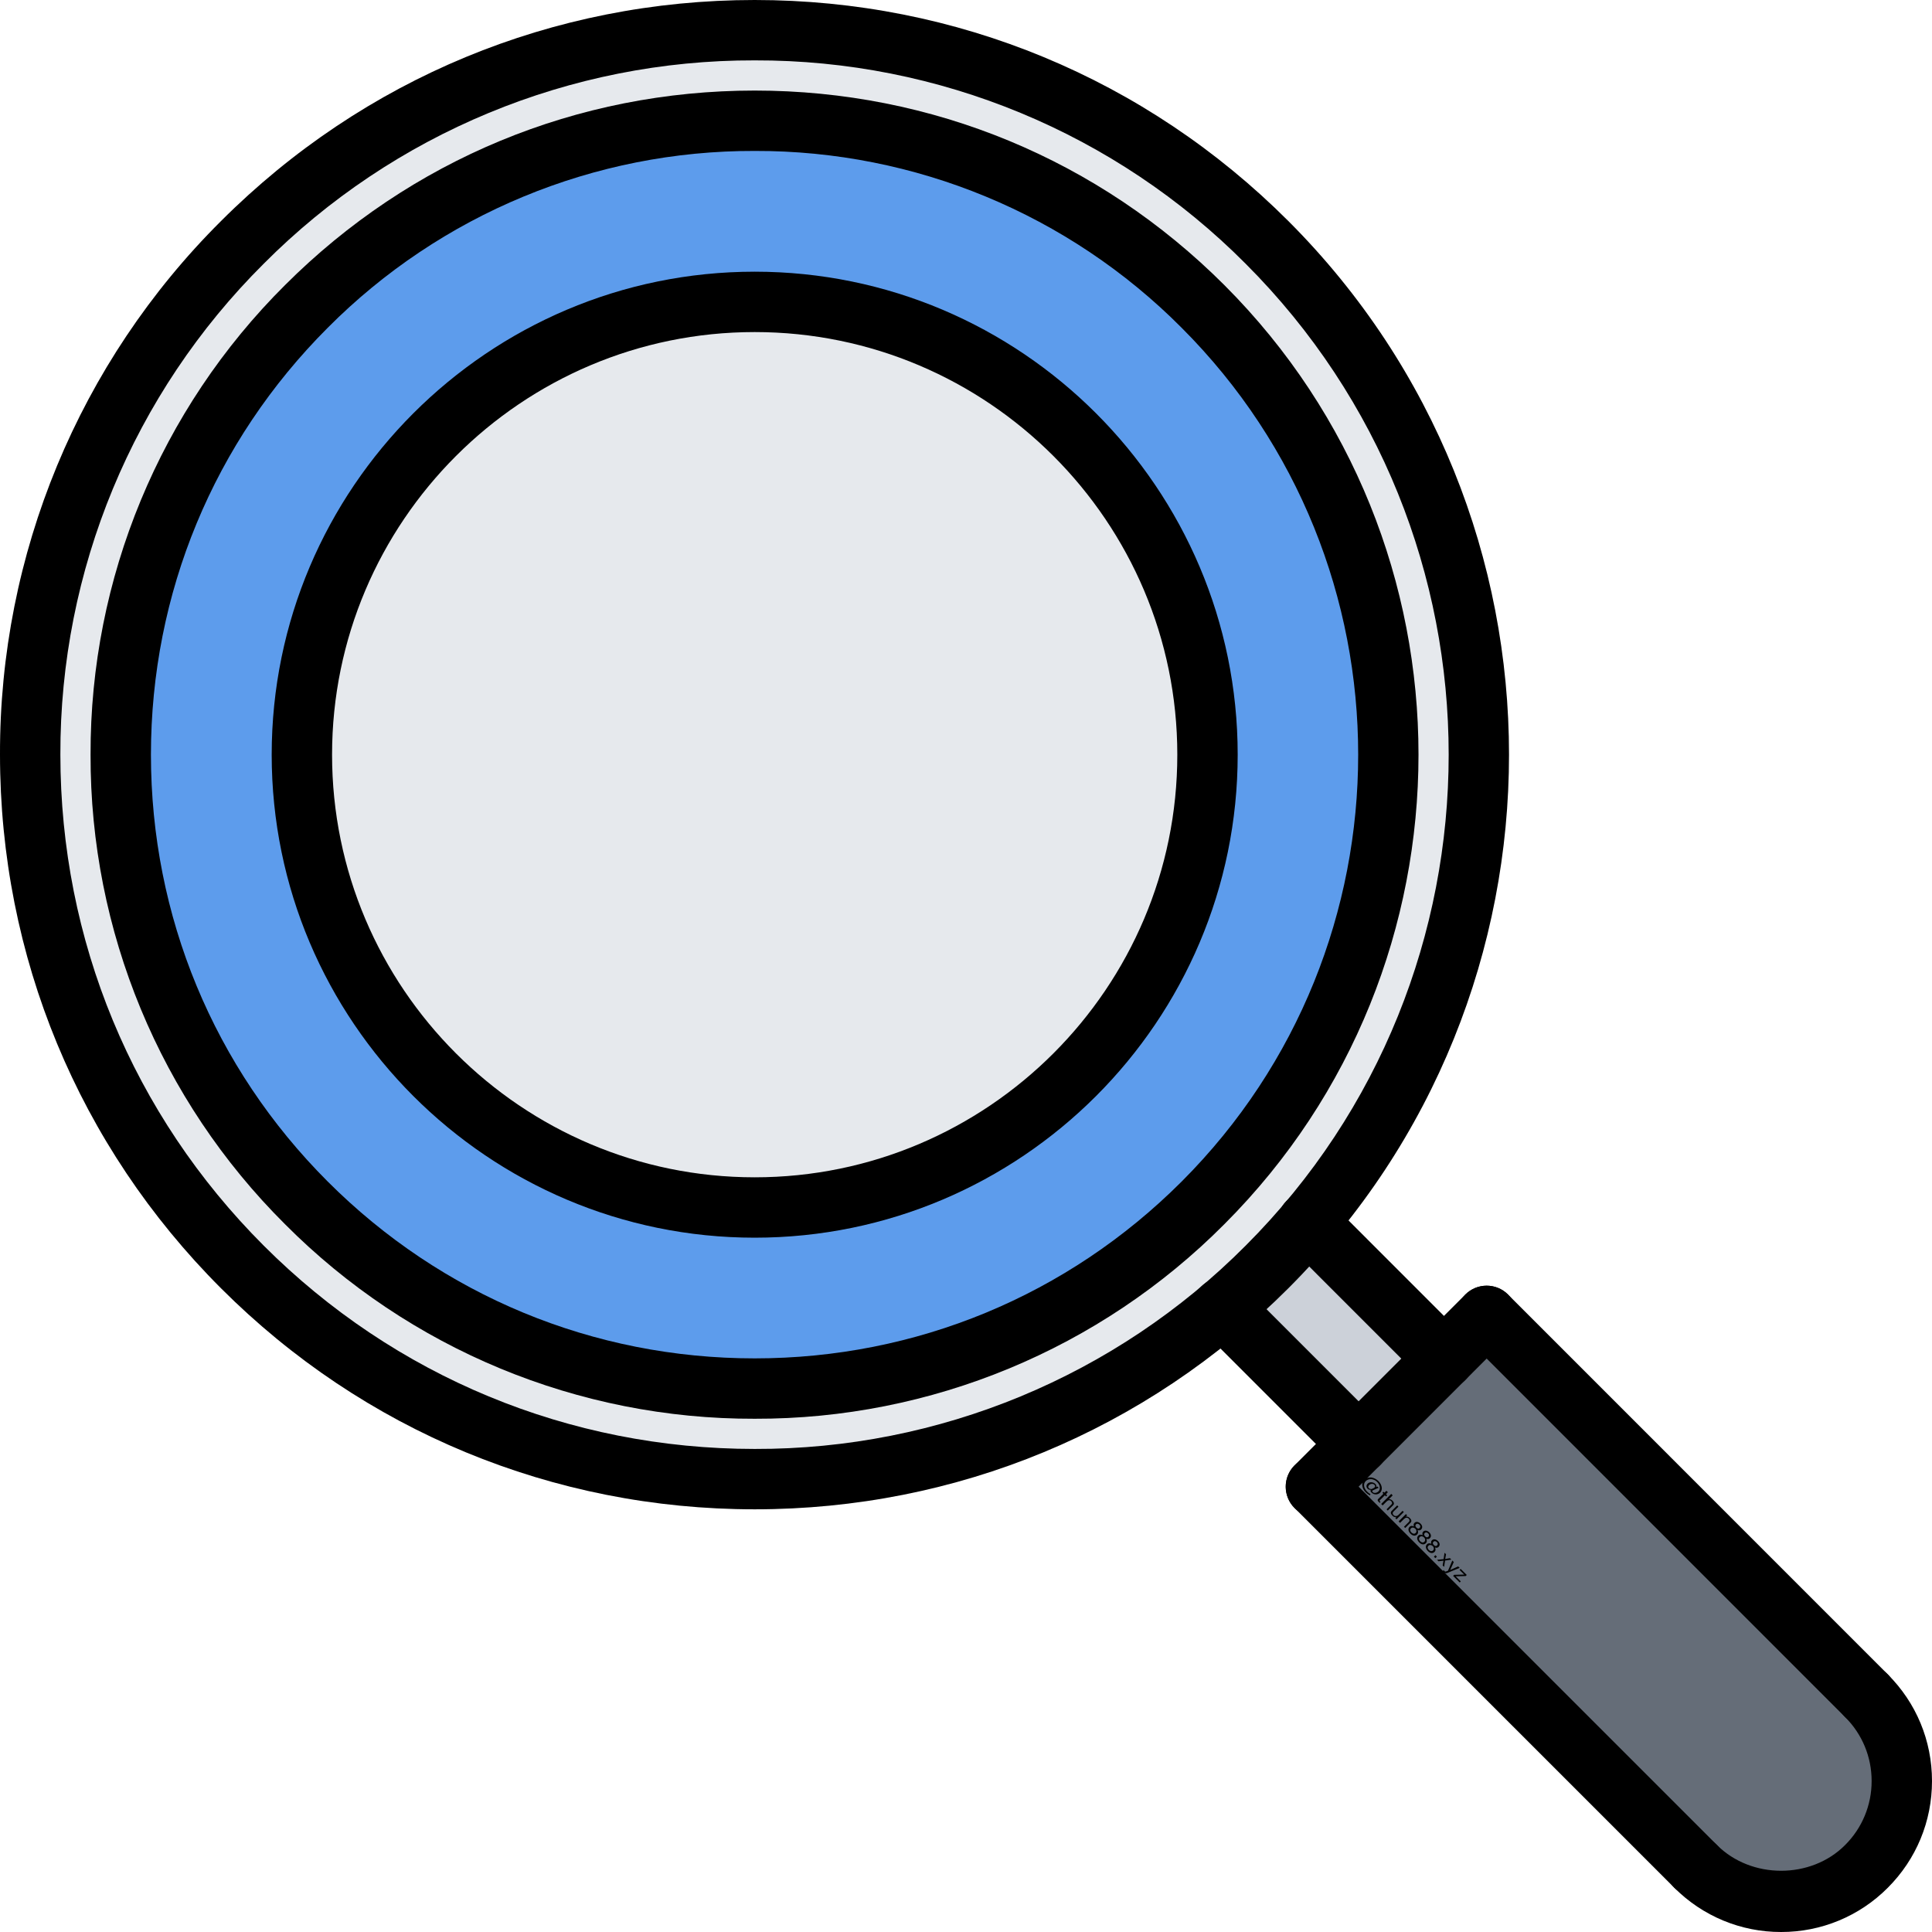
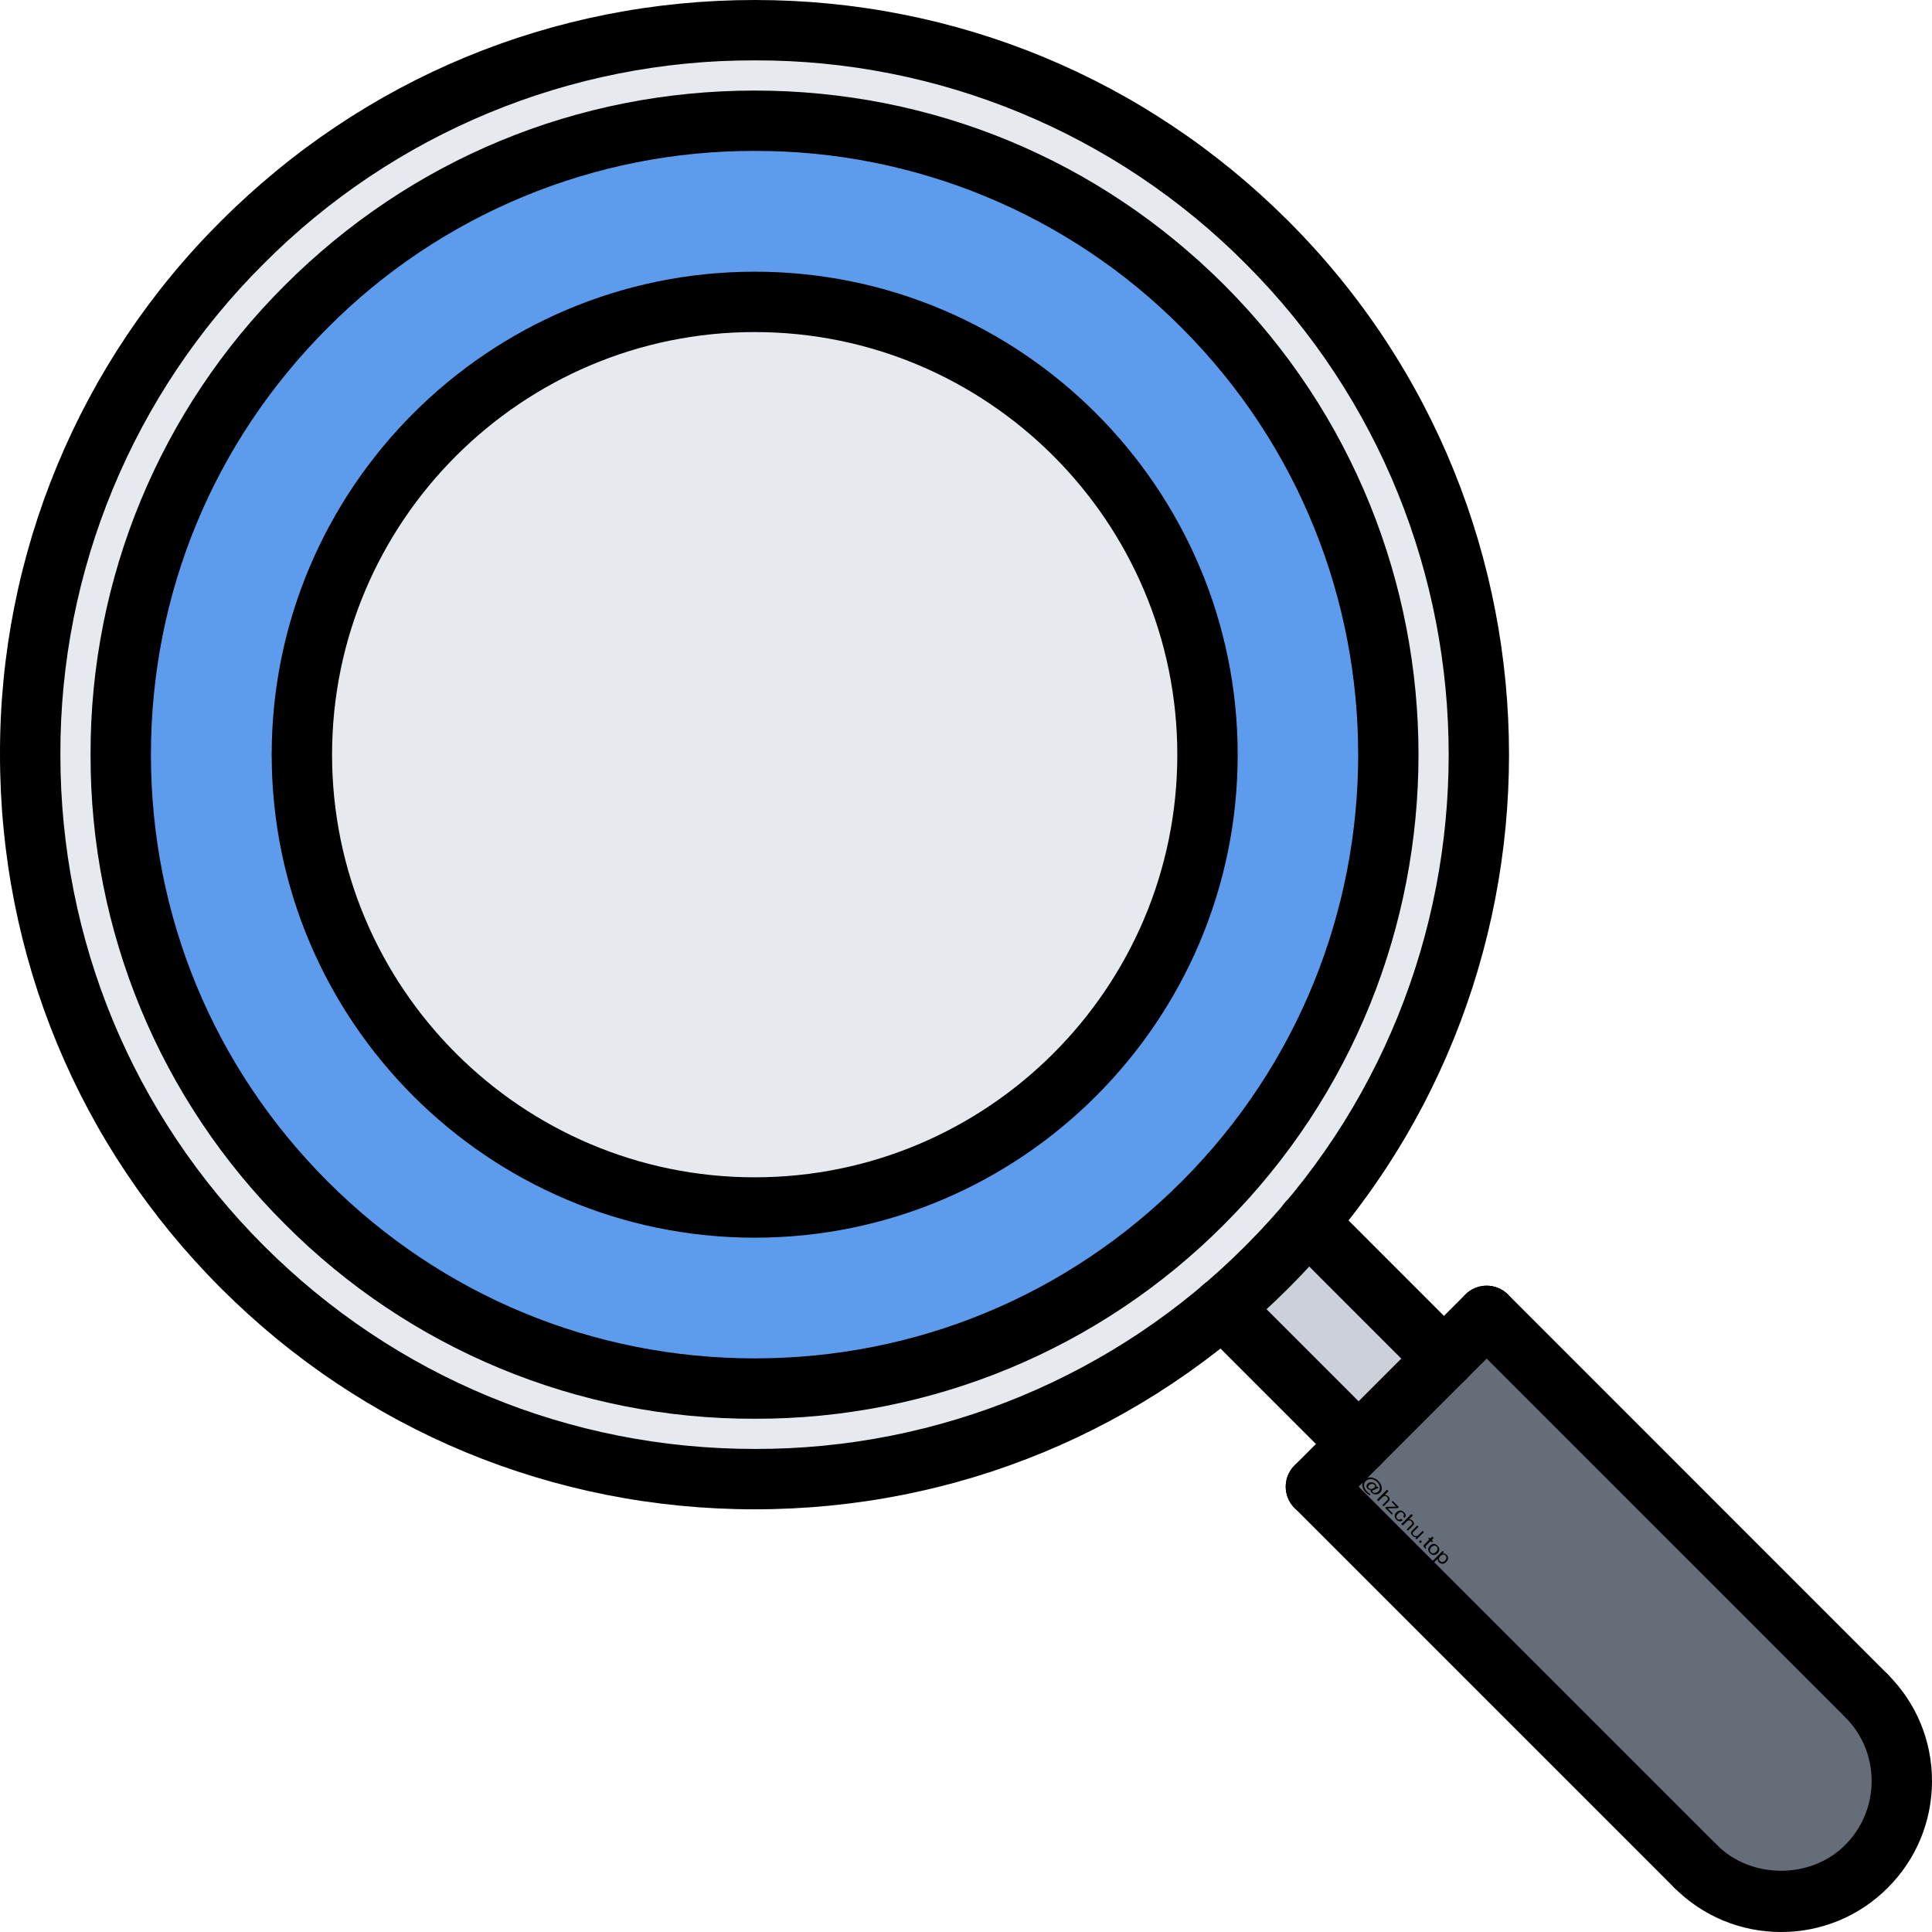
<svg xmlns="http://www.w3.org/2000/svg" width="64" height="64">
  <path fill="none" d="M-1-1h582v402H-1z" />
  <g>
    <path fill="#656d78" d="M45.009 47.831l2.83-2.82 1.41-1.42 12.58 12.58a4.008 4.008 0 0 1 0 5.66 4.008 4.008 0 0 1-5.66 0l-12.58-12.58 1.42-1.42z" />
    <path fill="#ccd1d9" d="M47.839 45.011l-2.83 2.82-4.51-4.511c.51-.43 1-.88 1.47-1.35.48-.479.931-.97 1.351-1.479l4.51 4.51.009.01z" />
    <path fill="#e6e9ed" d="M39.849 39.851c8.2-8.2 8.2-21.5 0-29.7-8.199-8.199-21.5-8.199-29.699 0-8.2 8.2-8.2 21.5 0 29.7 8.199 8.2 21.499 8.2 29.699 0zm2.12-31.821c8.891 8.891 9.351 23.03 1.351 32.461-.42.51-.87 1-1.351 1.479-.47.47-.96.92-1.47 1.35-9.42 8-23.57 7.551-32.47-1.35-9.37-9.37-9.37-24.57 0-33.94 9.37-9.369 24.57-9.38 33.94 0z" />
    <path fill="#5d9cec" d="M39.849 10.15c8.2 8.2 8.2 21.5 0 29.7-8.199 8.2-21.5 8.2-29.699 0-8.2-8.2-8.2-21.5 0-29.7 8.199-8.199 21.499-8.199 29.699 0zm.15 14.851c0-8.28-6.72-15-15-15s-15 6.72-15 15c0 8.279 6.72 15 15 15s15-6.721 15-15z" />
    <path fill="#e6e9ed" d="M24.999 10.001c8.28 0 15 6.72 15 15 0 8.279-6.72 15-15 15s-15-6.721-15-15c0-8.28 6.72-15 15-15z" />
    <path d="M25 46.998a21.858 21.858 0 0 1-15.557-6.443A21.85 21.85 0 0 1 3 24.999 21.854 21.854 0 0 1 9.443 9.443C13.599 5.288 19.123 3 25 3s11.401 2.288 15.557 6.443c8.577 8.577 8.577 22.534 0 31.111A21.855 21.855 0 0 1 25 46.998zM25 5a19.872 19.872 0 0 0-14.143 5.857C7.08 14.634 5 19.656 5 24.999s2.08 10.365 5.857 14.142 8.8 5.857 14.143 5.857 10.365-2.08 14.143-5.857c7.798-7.798 7.798-20.485 0-28.283A19.869 19.869 0 0 0 25 5z" />
    <path stroke="null" d="M25 49.998c-6.678 0-12.956-2.6-17.678-7.321S.001 31.677 0 24.999A24.836 24.836 0 0 1 7.322 7.322C12.045 2.601 18.323 0 25 0c6.678 0 12.956 2.601 17.678 7.322 9.747 9.747 9.747 25.606 0 35.354-4.723 4.722-11.001 7.322-17.678 7.322zM25 2A22.857 22.857 0 0 0 8.736 8.736 22.851 22.851 0 0 0 2 24.999c.001 6.144 2.393 11.92 6.736 16.264S18.856 47.998 25 47.998a22.856 22.856 0 0 0 16.264-6.735c8.967-8.968 8.967-23.56 0-32.526A22.85 22.85 0 0 0 25 2z" />
    <path d="M45.006 48.834a.997.997 0 0 1-.707-.293l-4.508-4.509a.999.999 0 1 1 1.414-1.414l4.508 4.509a.999.999 0 0 1-.707 1.707zM47.834 46.006a.997.997 0 0 1-.707-.293l-4.514-4.515a.999.999 0 1 1 1.414-1.414l4.514 4.515a.999.999 0 0 1-.707 1.707z" />
    <path d="M43.592 50.248a.999.999 0 0 1-.707-1.707l5.656-5.658a.999.999 0 1 1 1.414 1.414l-5.656 5.658a.997.997 0 0 1-.707.293z" />
    <path d="M56.172 62.828a.997.997 0 0 1-.707-.293l-12.58-12.58a.999.999 0 1 1 1.414-1.414l12.58 12.58a.999.999 0 0 1-.707 1.707zM61.828 57.173a.997.997 0 0 1-.707-.293l-12.58-12.583a.999.999 0 1 1 1.414-1.414l12.58 12.583a.999.999 0 0 1-.707 1.707z" />
    <path d="M59.001 64a4.969 4.969 0 0 1-3.536-1.465.999.999 0 1 1 1.414-1.414c1.133 1.132 3.11 1.136 4.241 0a2.98 2.98 0 0 0 .88-2.122c0-.801-.312-1.553-.878-2.118a.999.999 0 1 1 1.412-1.416c.945.943 1.466 2.198 1.466 3.534s-.521 2.592-1.465 3.536A4.963 4.963 0 0 1 59.001 64zM25 41c-8.822 0-16-7.178-16-16S16.178 9 25 9s16 7.178 16 16-7.178 16-16 16zm0-30c-7.72 0-14 6.28-14 14s6.28 14 14 14 14-6.28 14-14-6.28-14-14-14z" />
-     <text stroke="null" transform="matrix(.5187 .5187 -.45359 .45359 45.358 2.755)" font-family="Helvetica, Arial, sans-serif" font-size="1" y="51.445" x="44.402" fill-opacity="null" stroke-opacity="null" stroke-width="0">@thun888.xyz</text>
+     <text stroke="null" transform="matrix(.5187 .5187 -.45359 .45359 45.358 2.755)" font-family="Helvetica, Arial, sans-serif" font-size="1" y="51.445" x="44.402" fill-opacity="null" stroke-opacity="null" stroke-width="0">@hzchu.top</text>
  </g>
</svg>
